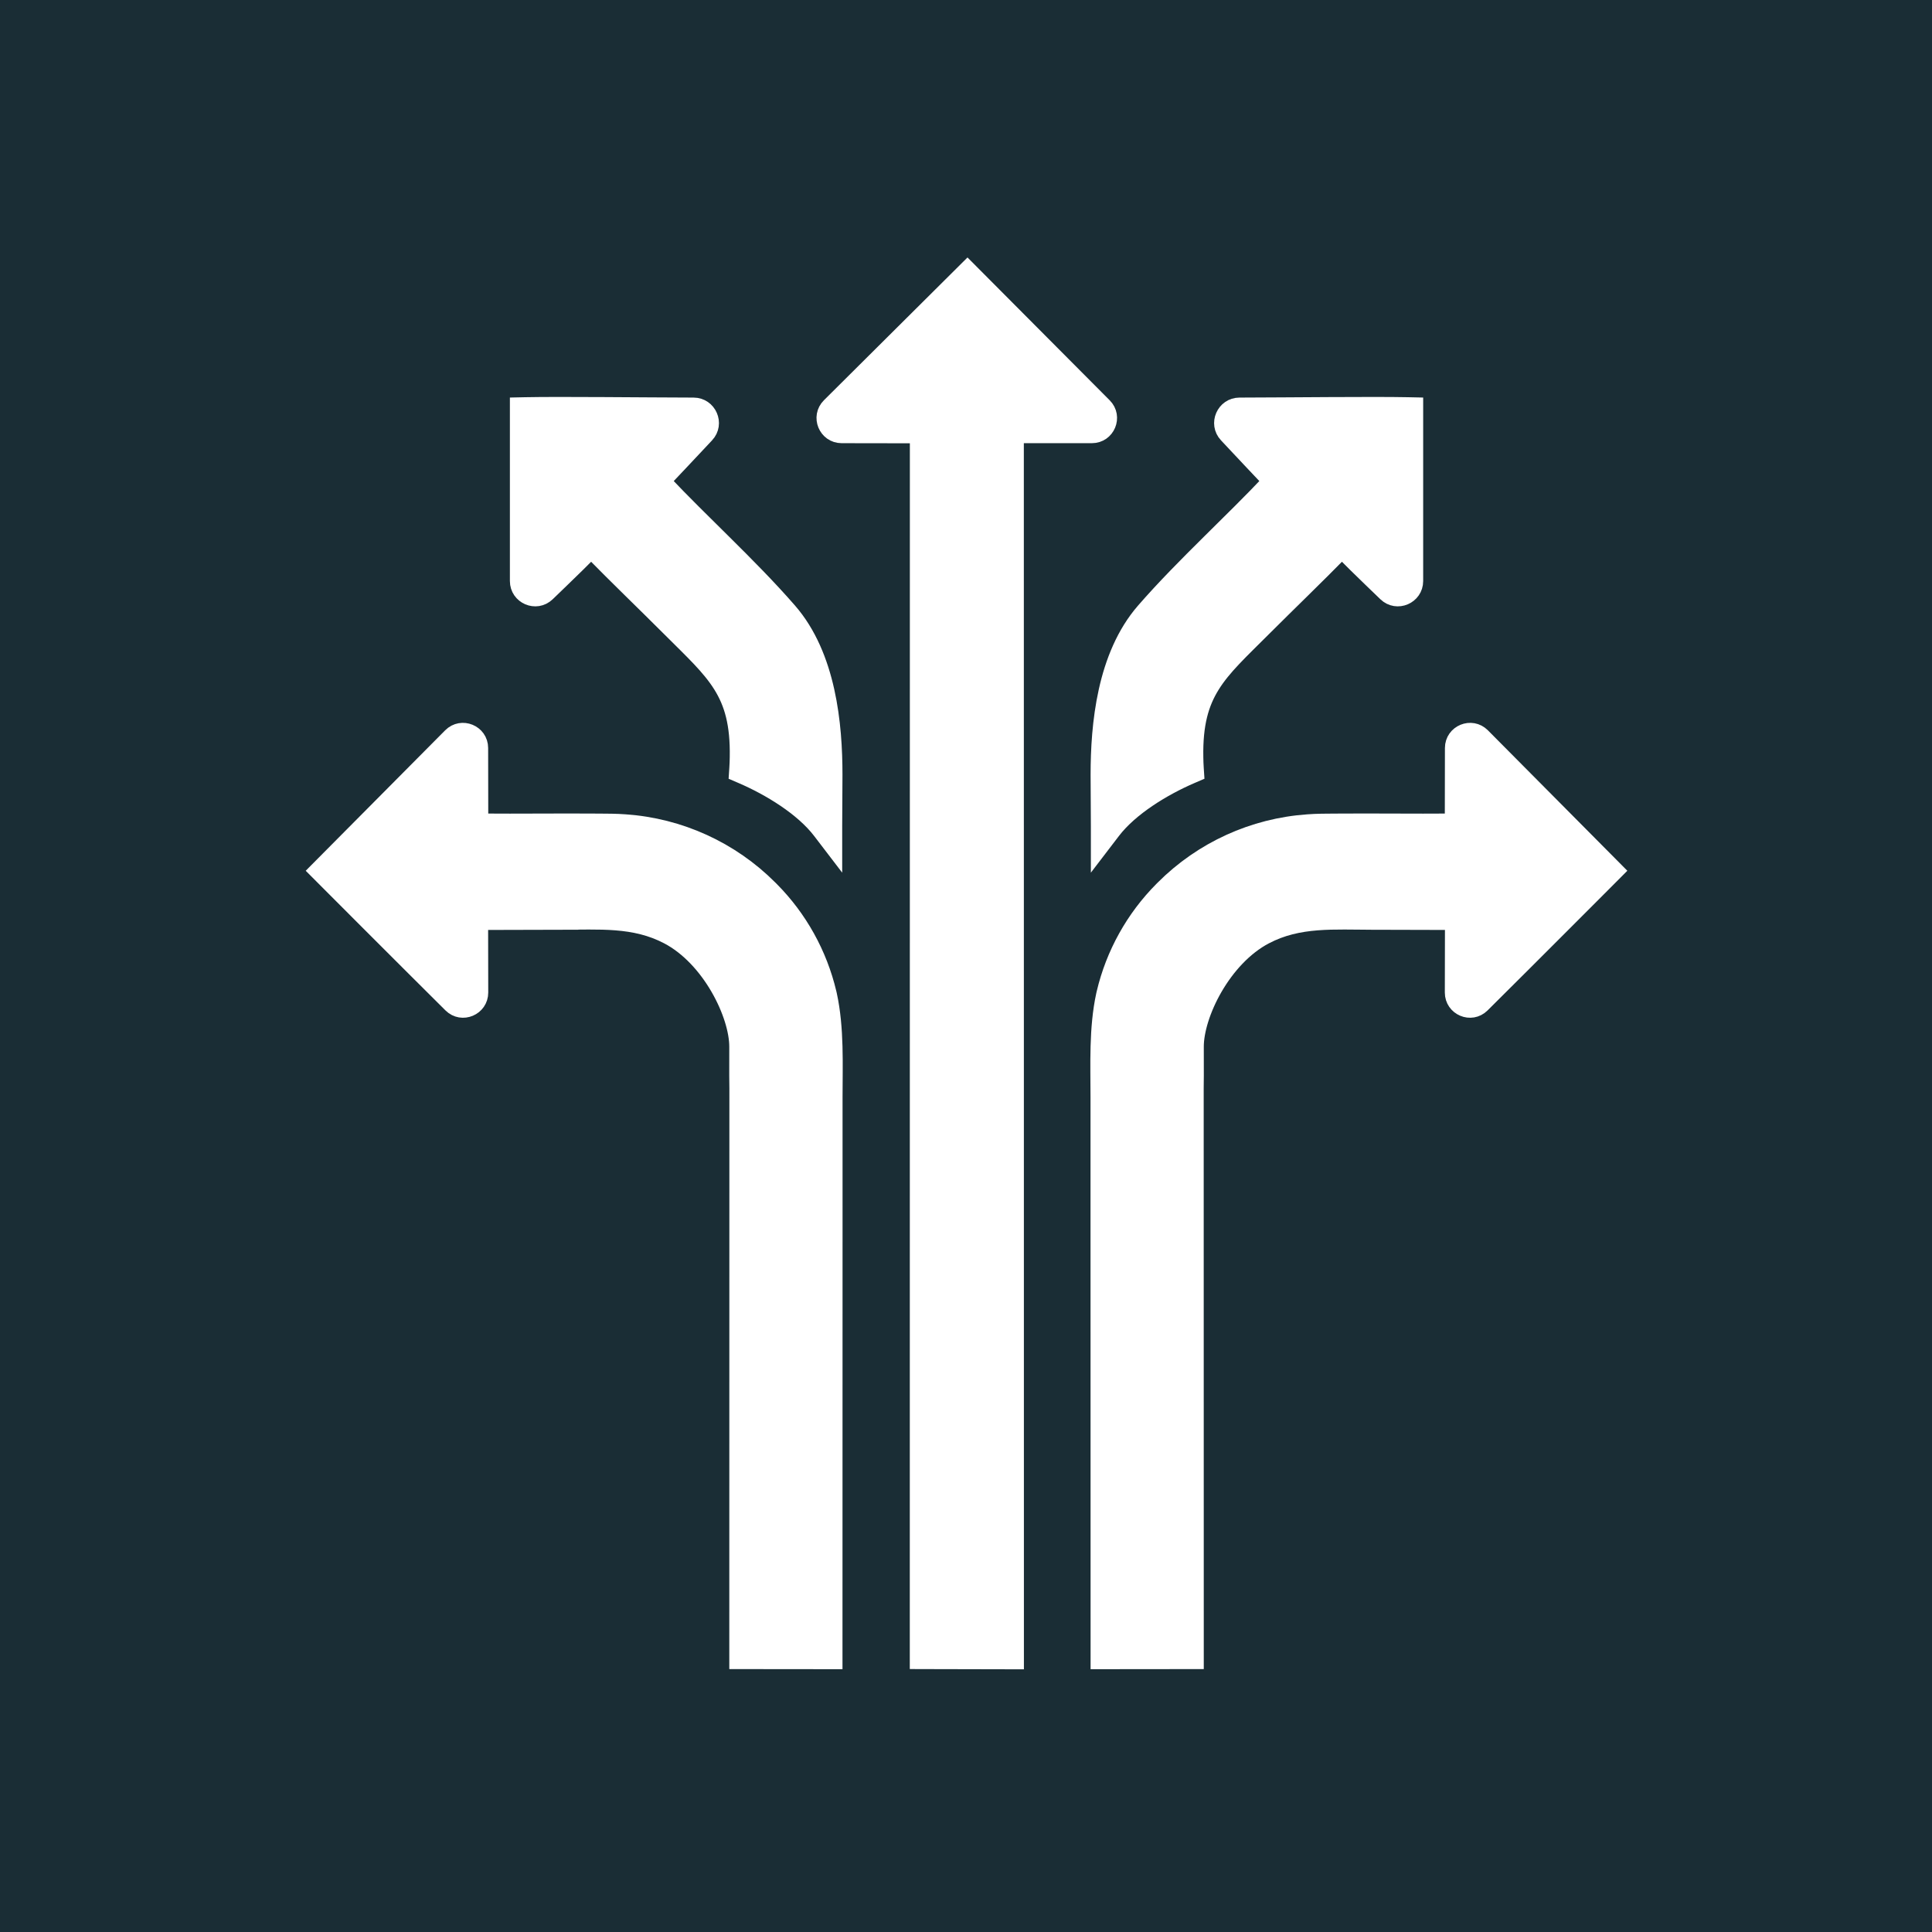
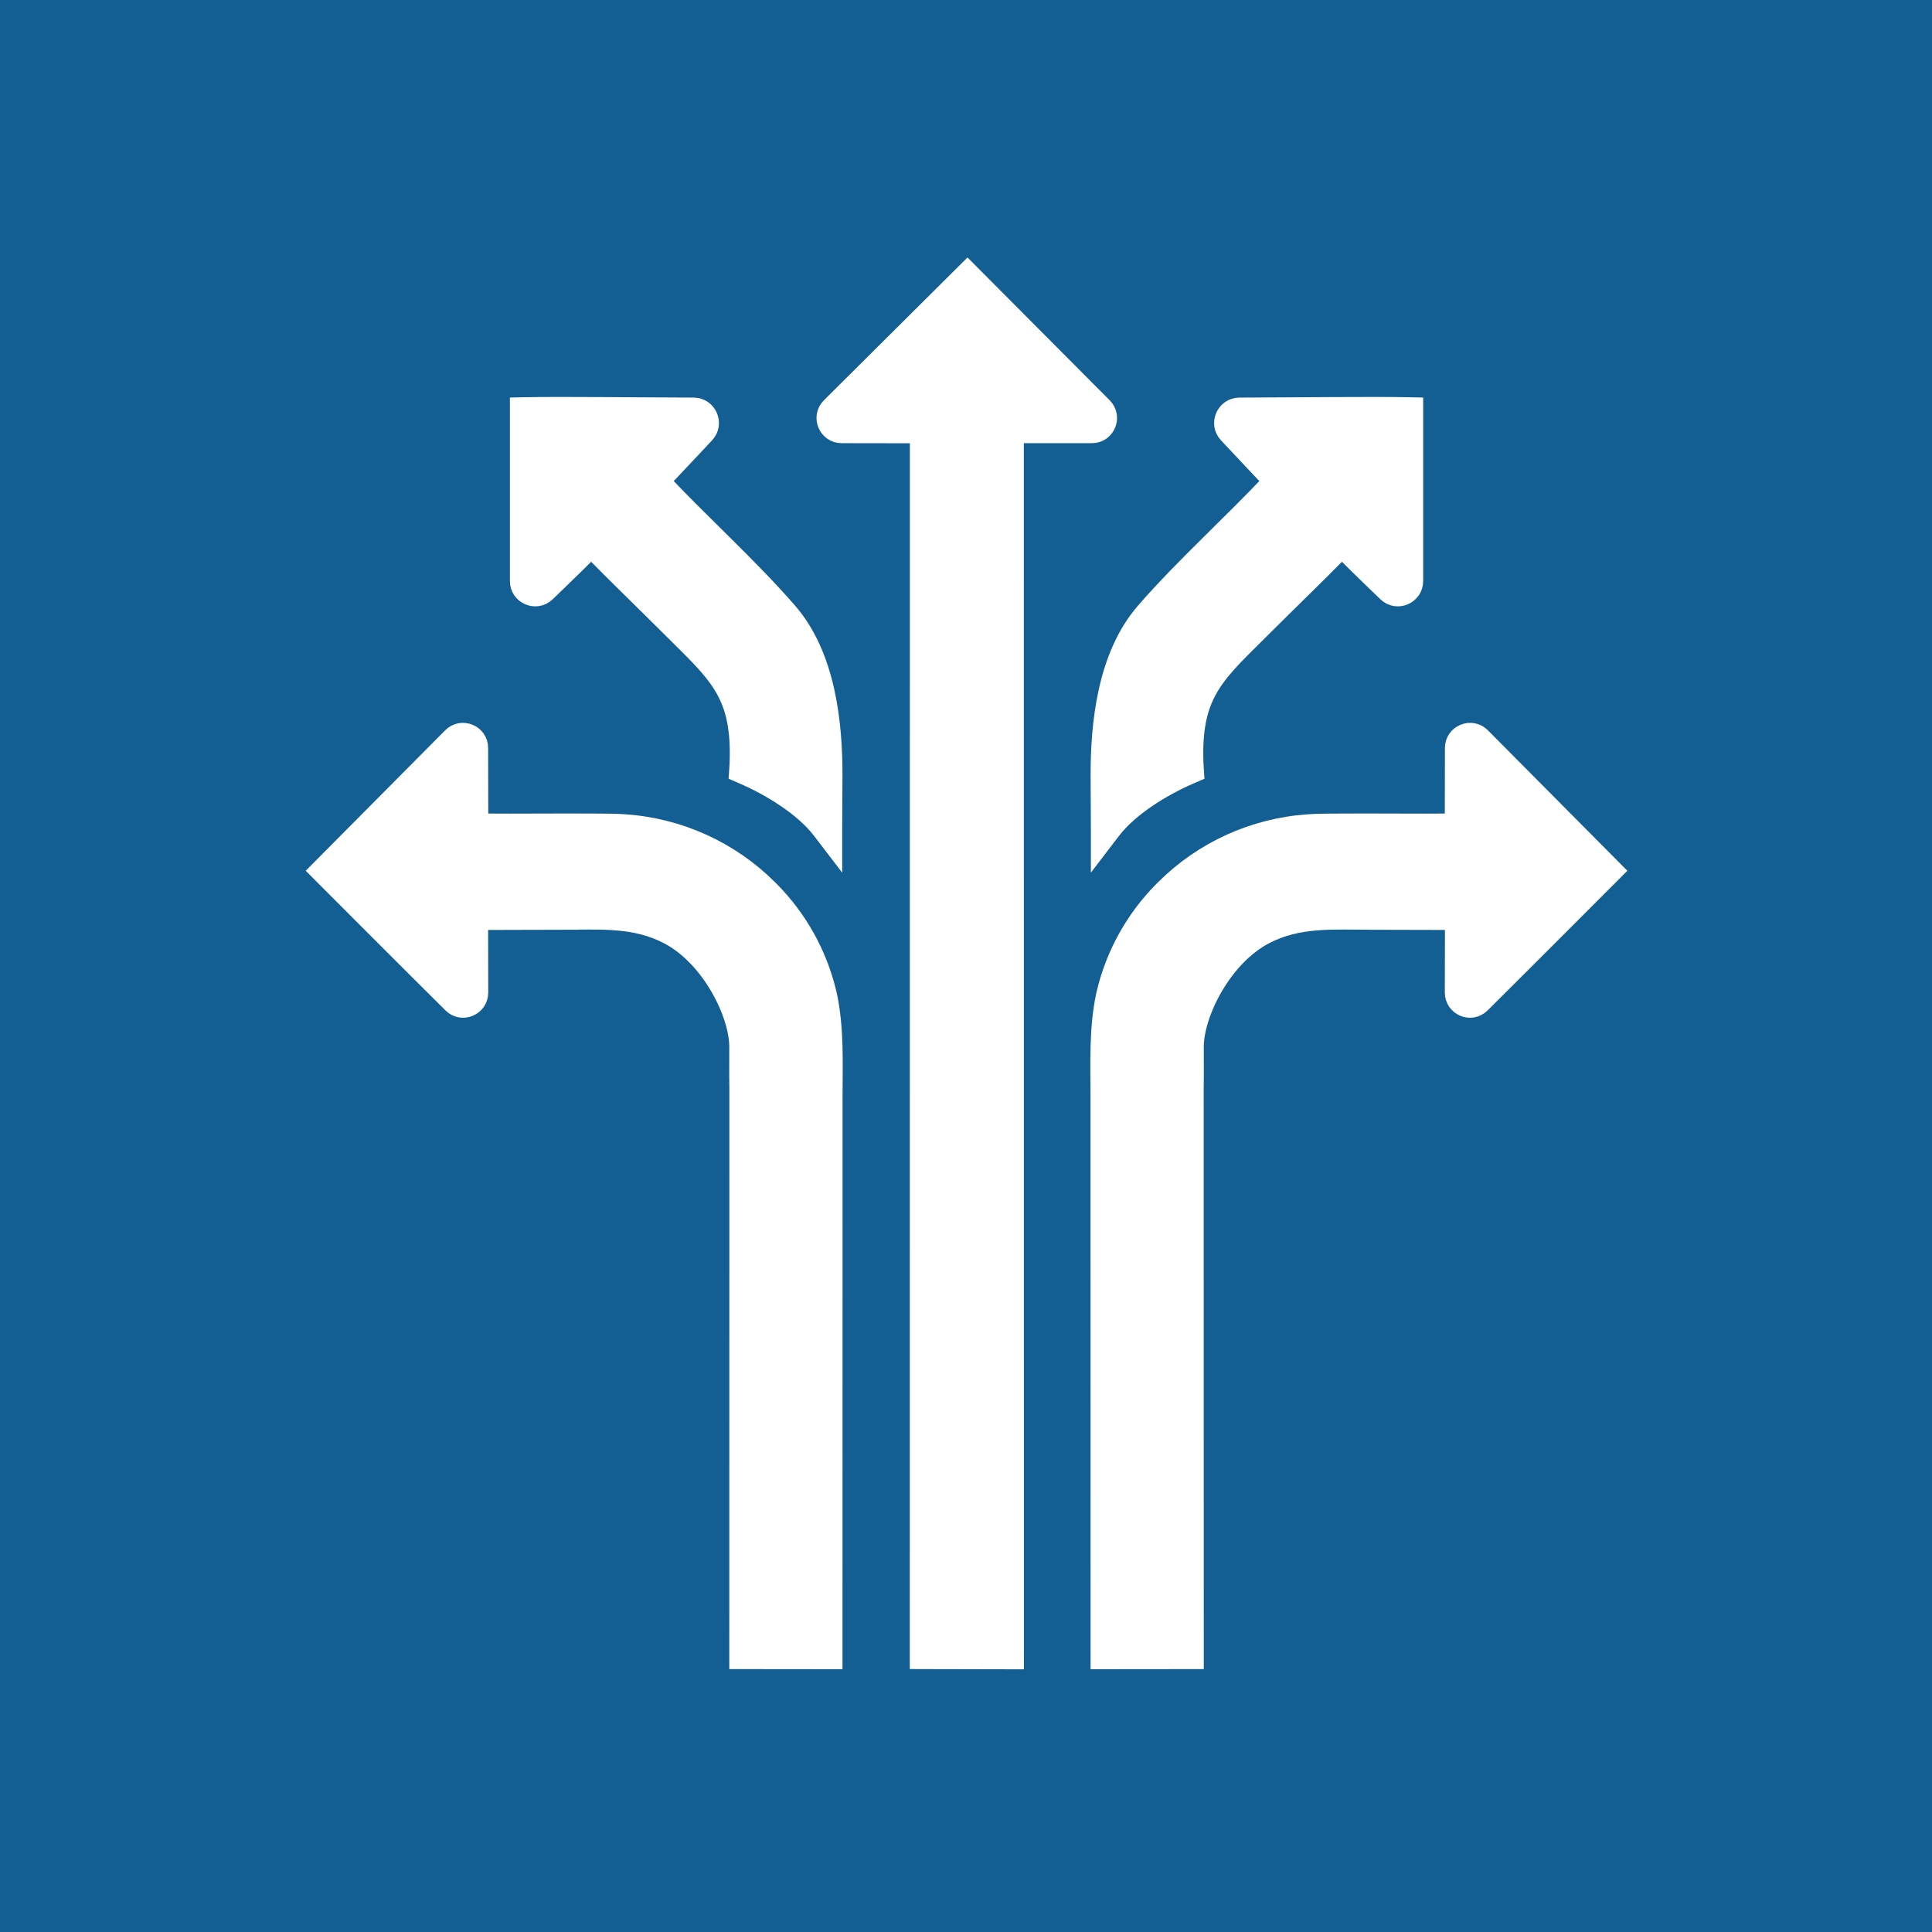
<svg xmlns="http://www.w3.org/2000/svg" width="1603" height="1603" viewBox="0 0 1603 1603" fill="none">
  <g clip-path="url(#clip0_10_377)">
-     <rect width="1603" height="1603" fill="#1A2D35" />
+     <rect width="1603" height="1603" fill="#135f94" />
    <path d="M807.303 227.414L916.132 336.733C925.144 345.786 918.728 361.218 905.954 361.212L842.987 361.183L843.051 1372.02V1378.53L836.536 1378.52L767.849 1378.37L761.362 1378.35L761.363 1371.87L761.422 361.311L698.316 361.211C685.522 361.191 679.146 345.704 688.218 336.682L798.112 227.392L802.719 222.81L807.303 227.414Z" fill="white" stroke="white" stroke-width="13" />
    <path d="M373.975 610.526C382.993 601.443 398.49 607.814 398.513 620.613L398.619 681.496C431.419 681.768 463.39 681.277 496.524 681.543C503.647 681.601 511.186 681.562 518.709 682.145C563.976 685.272 606.582 704.685 638.645 736.792L639.789 737.934C663.336 761.626 679.875 791.368 687.575 823.873L687.94 825.448L687.948 825.479L687.955 825.51C693.979 853.253 692.576 883.505 692.577 910.632L692.58 1001.37V1001.37L692.519 1371.94L692.518 1378.45L686.012 1378.44L618.096 1378.37L611.602 1378.36L611.603 1371.87L611.67 903.059C611.583 891.684 611.494 897.573 611.582 868.549C611.621 855.564 606.172 837.243 595.941 819.609C585.749 802.042 571.297 786.001 554.164 776.98C526.267 762.29 497.386 764.922 464.144 764.932L464.145 764.933L398.49 765.106L398.597 823.517C398.62 836.196 383.317 842.796 374.201 833.749C354.349 814.045 327.646 787.367 305.911 765.62C295.043 754.745 285.414 745.101 278.503 738.176C275.047 734.714 272.271 731.931 270.358 730.013C269.402 729.055 268.662 728.313 268.161 727.81C267.911 727.559 267.719 727.367 267.591 727.239C267.527 727.175 267.479 727.126 267.446 727.093L267.397 727.044L262.831 722.464L267.388 717.875L373.975 610.526Z" fill="white" stroke="white" stroke-width="13" />
    <path d="M435.929 336.075C464.321 335.481 534.691 336.283 575.461 336.378C588.13 336.407 594.79 351.583 586.076 360.888C574.65 373.088 558.293 390.522 550.036 399.174C566.135 416.227 583.367 433.061 600.591 450.124C619.271 468.629 637.907 487.376 654.699 506.671C687.354 544.193 692.505 601.521 692.505 642.818C692.505 649.703 692.448 657.083 692.391 664.396C692.333 671.719 692.276 678.975 692.276 685.657V704.854L680.613 689.605C665.891 670.357 638.697 653.766 615.537 643.792L611.321 641.976L611.622 637.396C611.822 634.355 611.941 631.31 611.979 628.262V628.229C612.47 600.666 607.412 583.423 598.175 568.646C588.641 553.394 574.595 540.52 555.636 521.561C534.592 500.516 511.65 478.501 490.497 456.9C487.389 460.08 483.256 464.183 478.821 468.533C470.888 476.316 461.529 485.352 454.059 492.532C444.834 501.399 429.564 494.82 429.564 482.084V336.209L435.929 336.075Z" fill="white" stroke="white" stroke-width="13" />
    <path d="M1229.91 610.526C1220.89 601.443 1205.4 607.814 1205.37 620.613L1205.27 681.496C1172.47 681.768 1140.49 681.277 1107.36 681.543C1100.24 681.601 1092.7 681.562 1085.18 682.145C1039.91 685.272 997.303 704.685 965.241 736.792L964.096 737.934C940.55 761.626 924.01 791.368 916.31 823.873L915.945 825.448L915.937 825.479L915.93 825.51C909.907 853.253 911.31 883.505 911.308 910.632L911.305 1001.37V1001.37L911.367 1371.94L911.368 1378.45L917.874 1378.44L985.79 1378.37L992.284 1378.36L992.283 1371.87L992.215 903.059C992.303 891.684 992.391 897.573 992.303 868.549C992.264 855.564 997.713 837.243 1007.94 819.609C1018.14 802.042 1032.59 786.001 1049.72 776.98C1077.62 762.29 1106.5 764.922 1139.74 764.932L1139.74 764.933L1205.4 765.106L1205.29 823.517C1205.27 836.196 1220.57 842.796 1229.68 833.749C1249.54 814.045 1276.24 787.367 1297.97 765.62C1308.84 754.745 1318.47 745.101 1325.38 738.176C1328.84 734.714 1331.61 731.931 1333.53 730.013C1334.48 729.055 1335.22 728.313 1335.72 727.81C1335.97 727.559 1336.17 727.367 1336.29 727.239C1336.36 727.175 1336.41 727.126 1336.44 727.093L1336.49 727.044L1341.05 722.464L1336.5 717.875L1229.91 610.526Z" fill="white" stroke="white" stroke-width="13" />
    <path d="M1167.96 336.075C1139.56 335.481 1069.19 336.283 1028.42 336.378C1015.75 336.407 1009.09 351.583 1017.81 360.888C1029.24 373.088 1045.59 390.522 1053.85 399.174C1037.75 416.227 1020.52 433.061 1003.29 450.124C984.614 468.629 965.978 487.376 949.186 506.671C916.532 544.193 911.38 601.521 911.38 642.818C911.38 649.703 911.437 657.083 911.495 664.396C911.552 671.719 911.609 678.975 911.609 685.657V704.854L923.272 689.605C937.995 670.357 965.188 653.766 988.348 643.792L992.564 641.976L992.263 637.396C992.063 634.355 991.944 631.31 991.906 628.262V628.229C991.415 600.666 996.474 583.423 1005.71 568.646C1015.24 553.394 1029.29 540.52 1048.25 521.561C1069.29 500.516 1092.23 478.501 1113.39 456.9C1116.5 460.08 1120.63 464.183 1125.06 468.533C1133 476.316 1142.36 485.352 1149.83 492.532C1159.05 501.399 1174.32 494.82 1174.32 482.084V336.209L1167.96 336.075Z" fill="white" stroke="white" stroke-width="13" />
  </g>
  <defs>
    <clipPath id="clip0_10_377">
      <rect width="1603" height="1603" fill="white" />
    </clipPath>
  </defs>
</svg>
